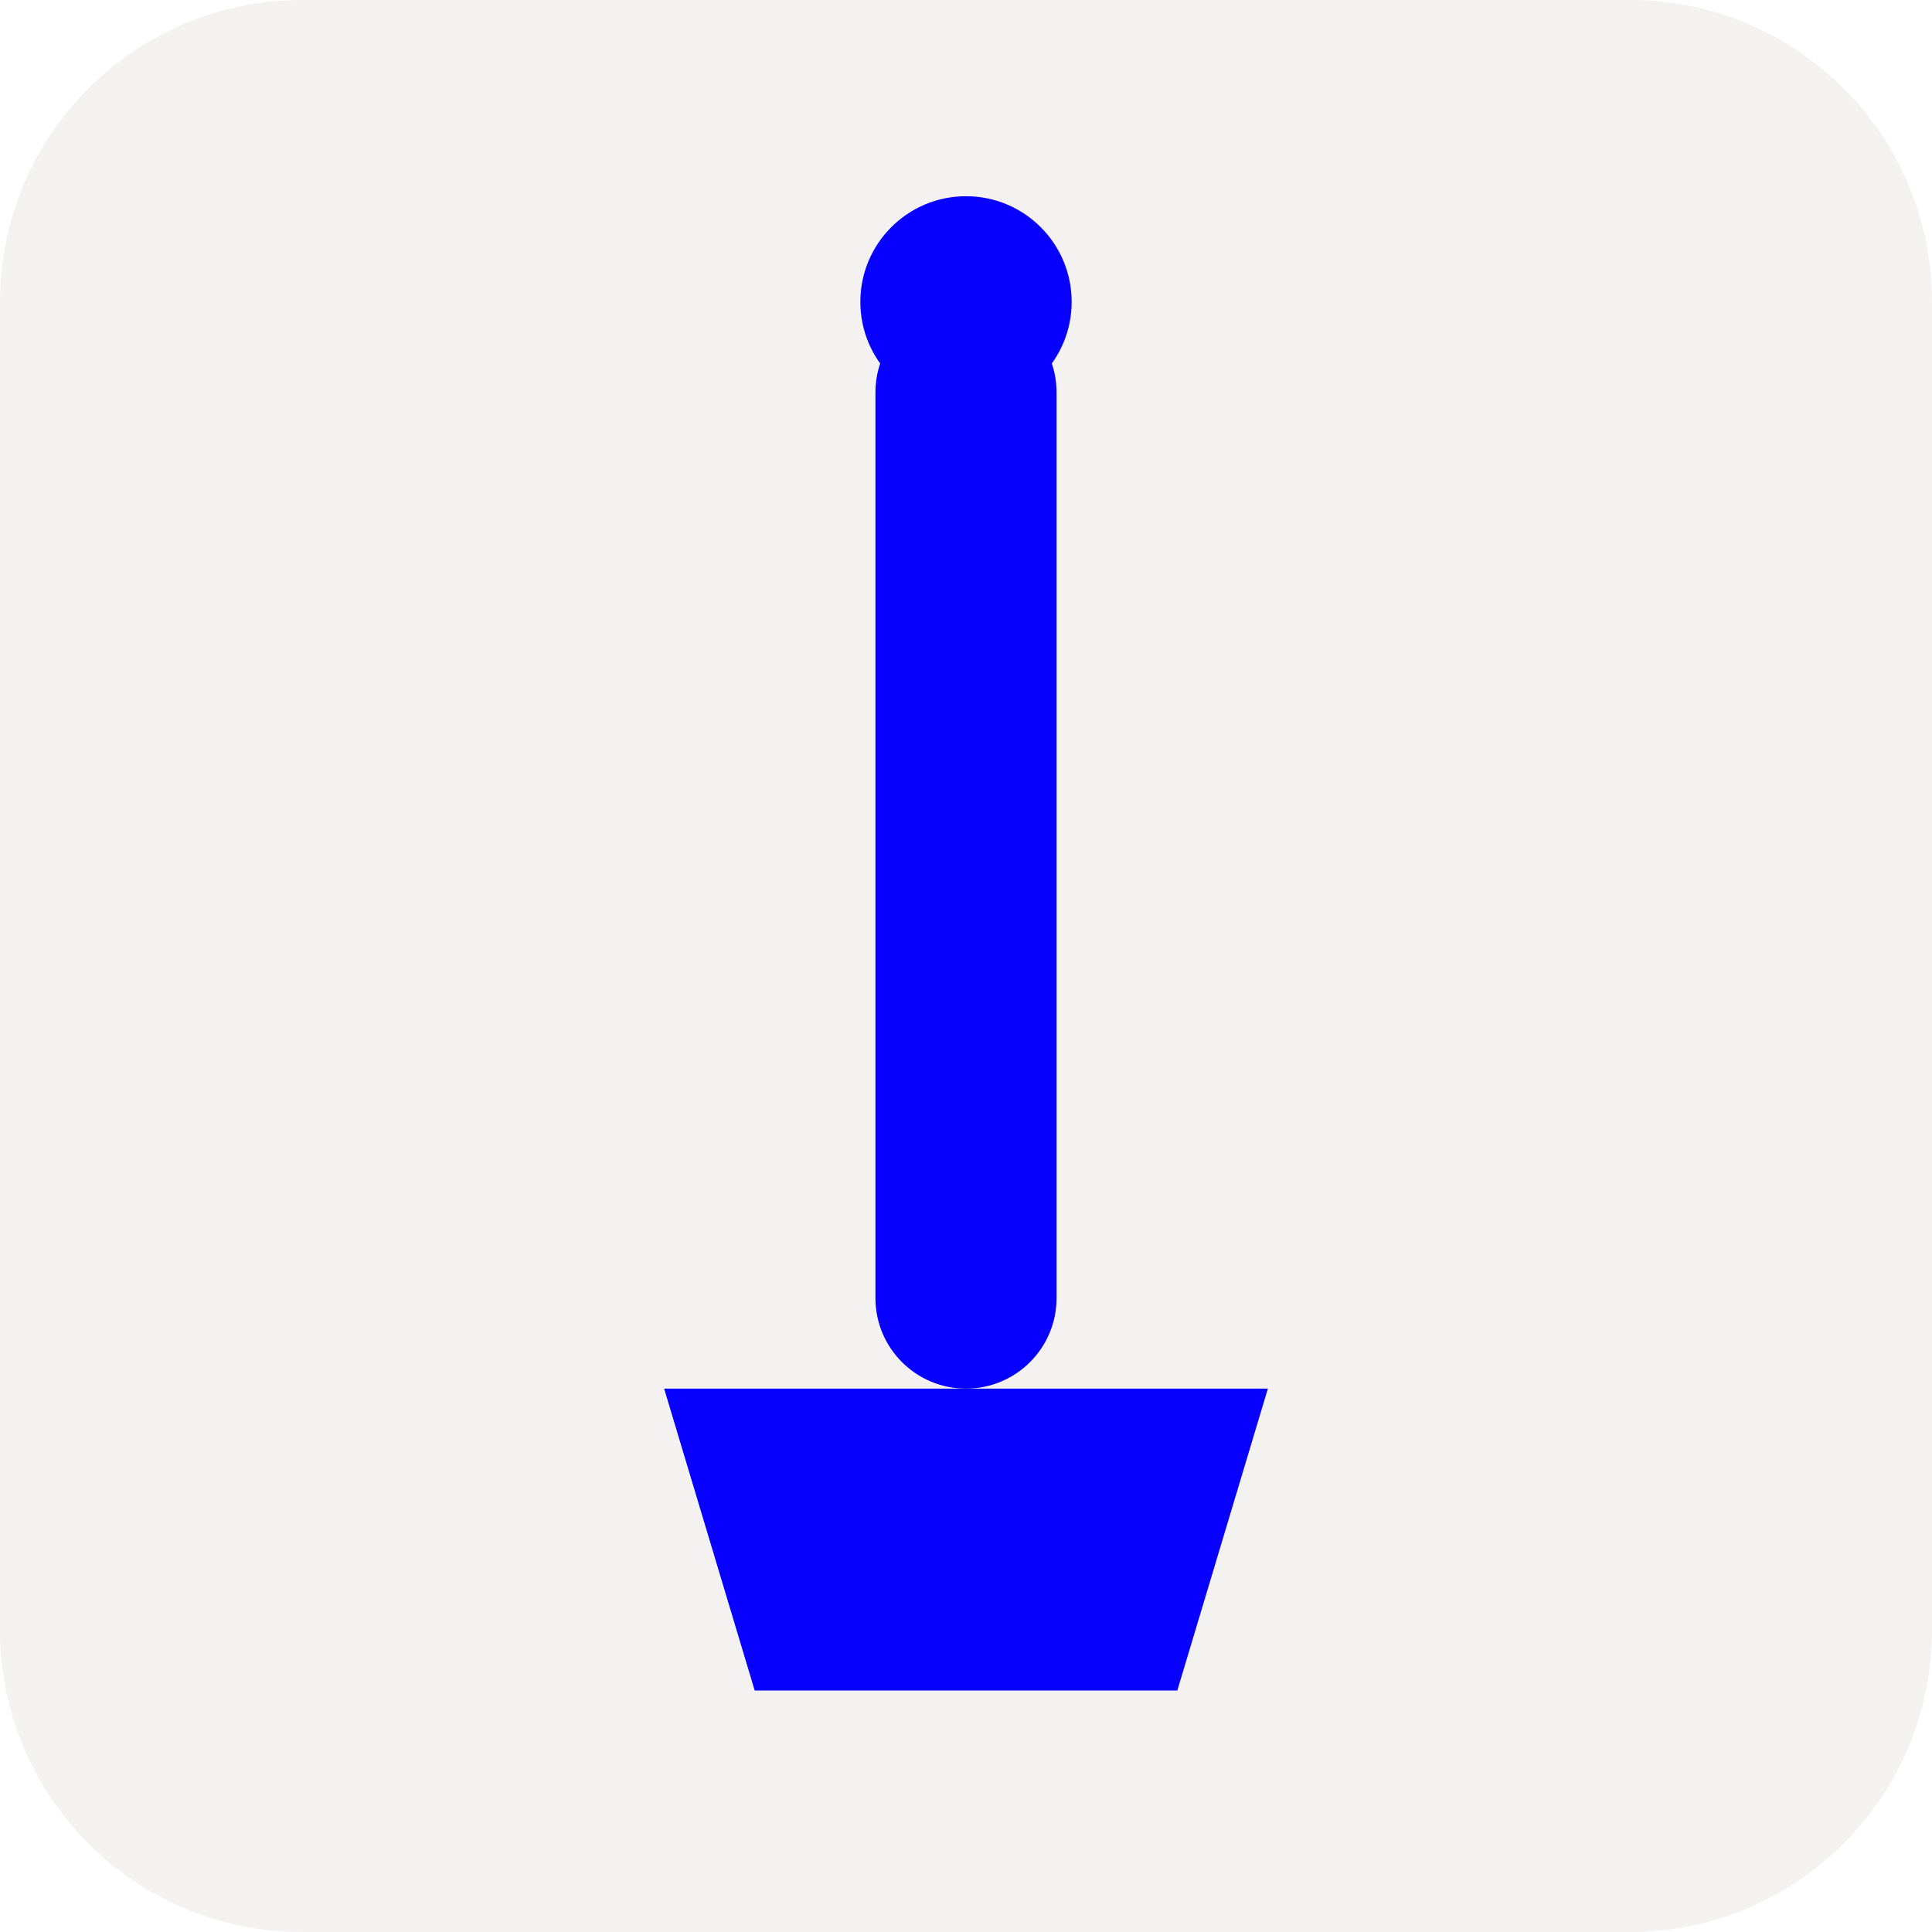
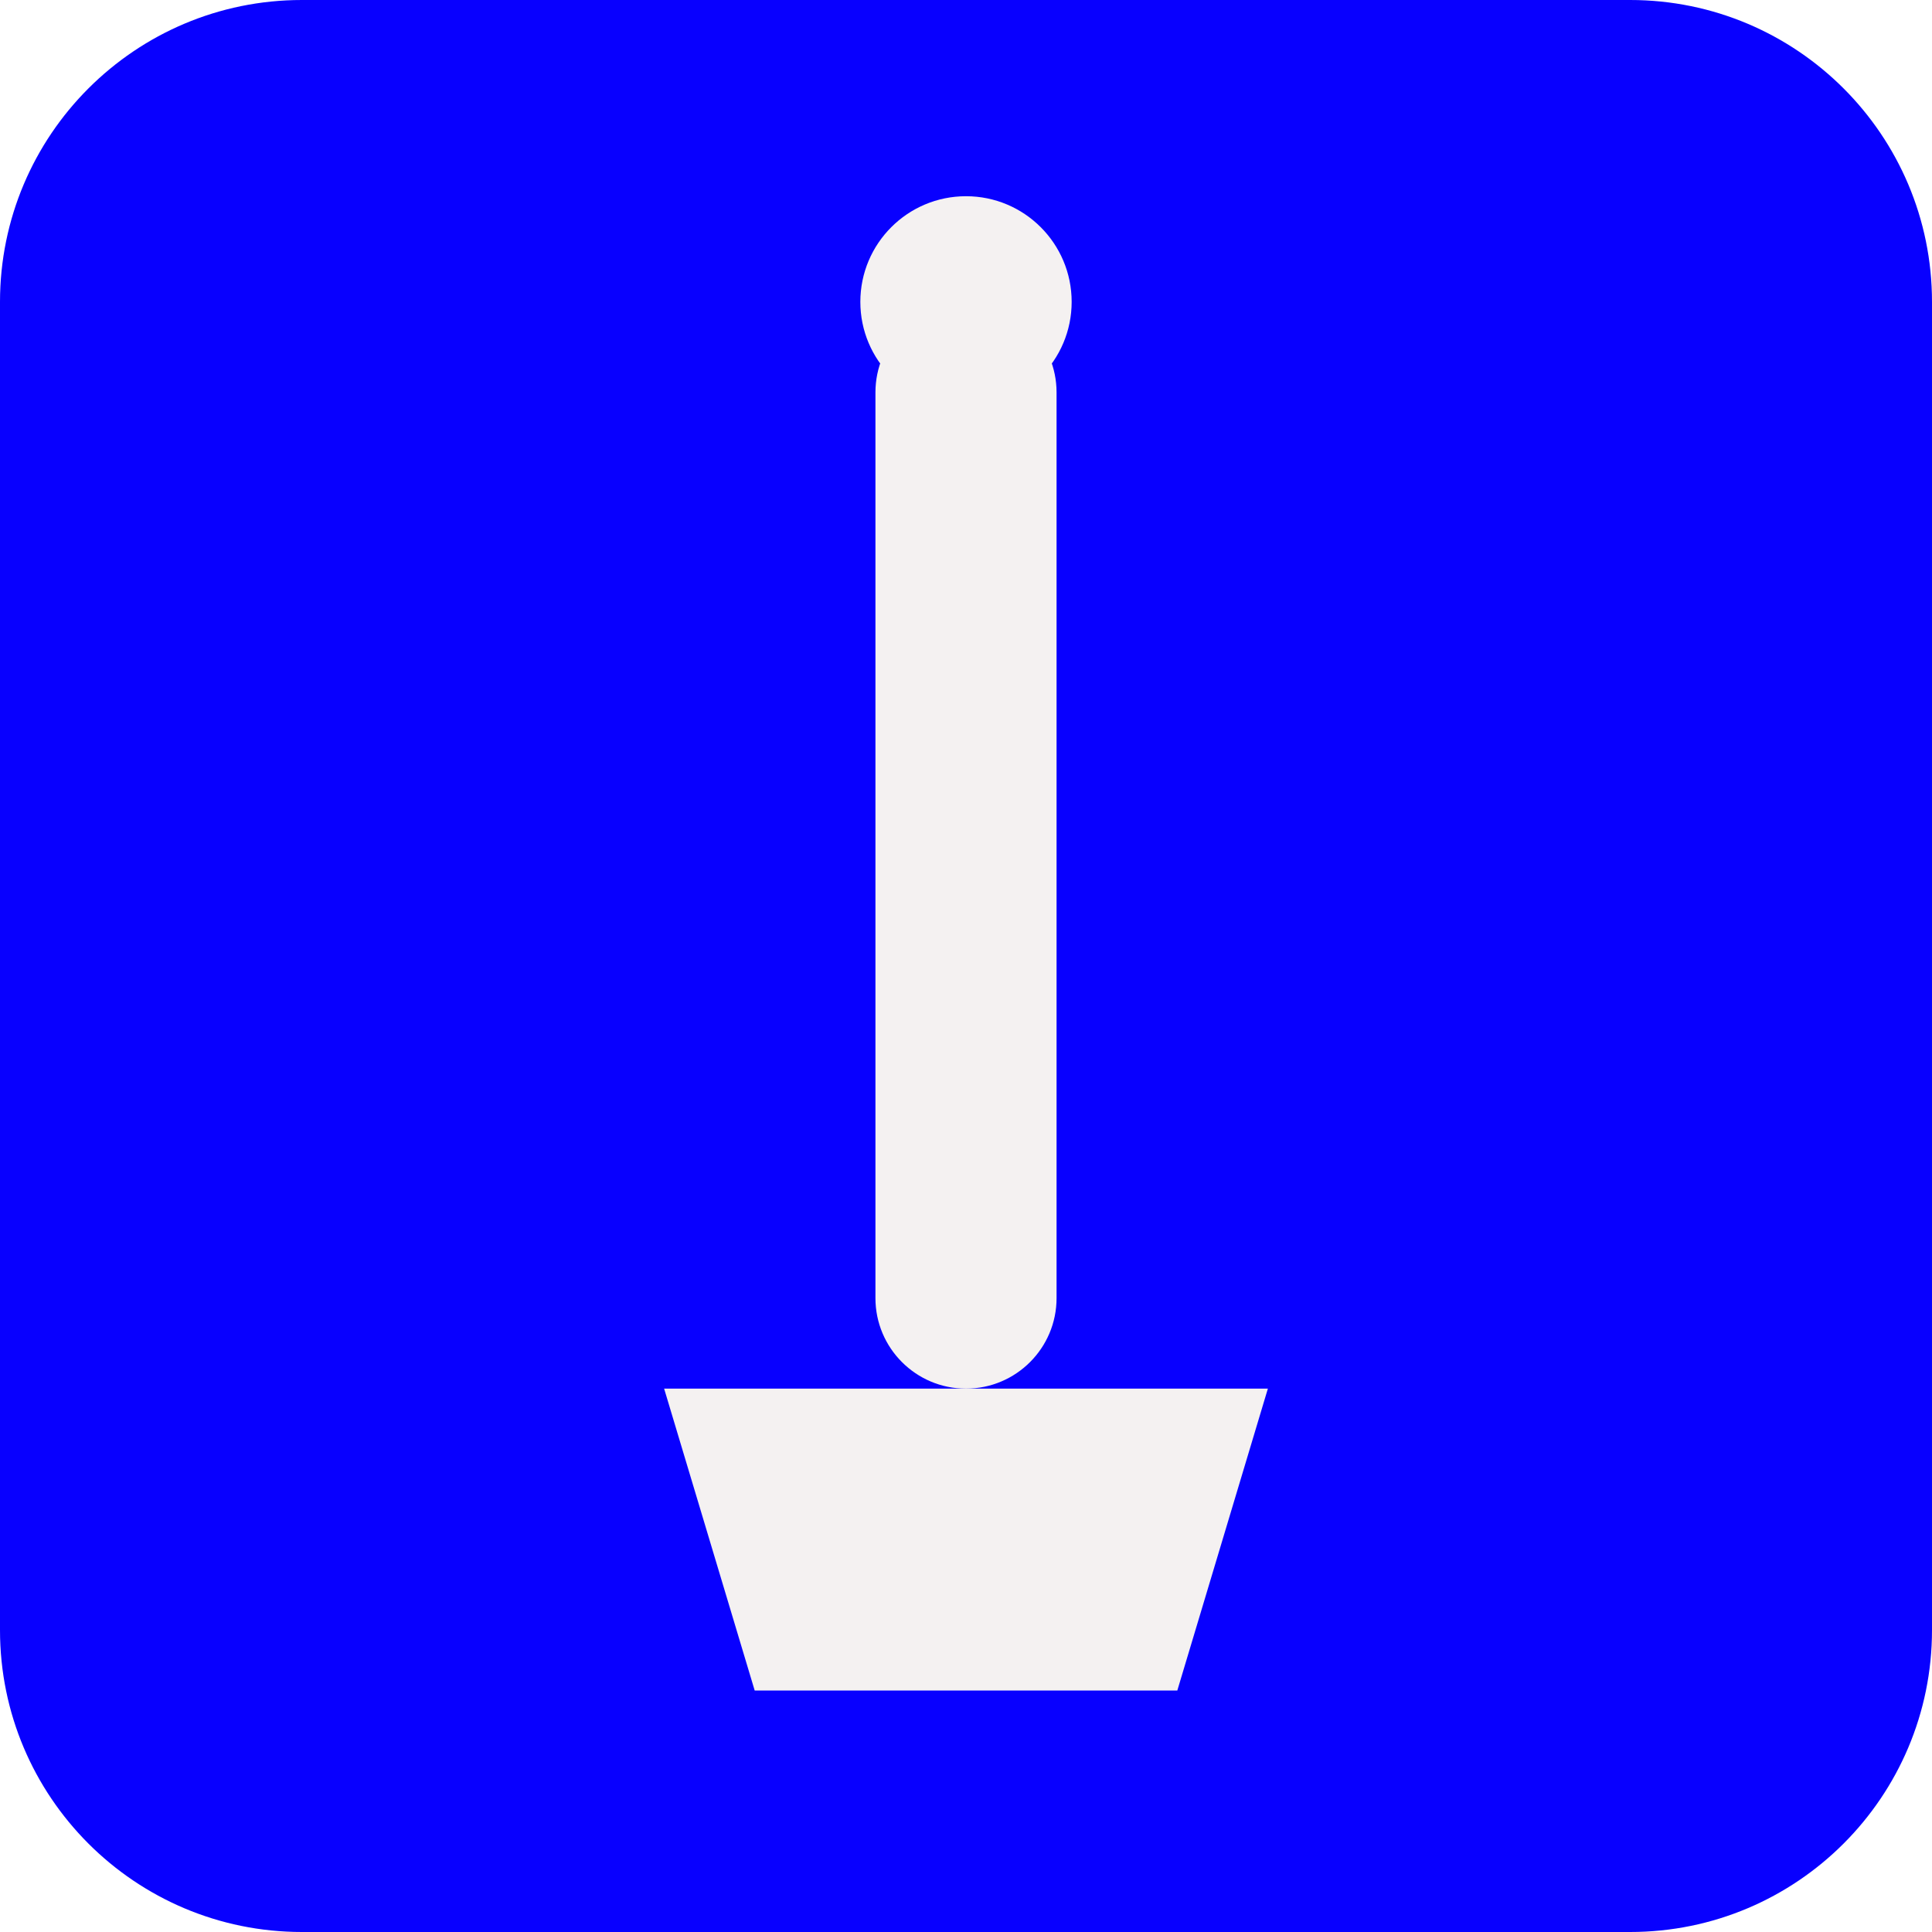
<svg xmlns="http://www.w3.org/2000/svg" viewBox="0 0 64 64">
-   <rect width="64" height="64" rx="10" fill="#F4F1F1" />
-   <rect x="29" y="10" width="6" height="36" rx="3" fill="#0800FF" />
-   <path d="M22 46 H42 L39 56 H25 Z" fill="#0800FF" />
-   <circle cx="32" cy="10" r="3.5" fill="#0800FF" />
+   <rect width="64" height="64" rx="10" fill="#0800FF" />
+   <rect x="29" y="10" width="6" height="36" rx="3" fill="#F4F1F1" />
+   <path d="M22 46 H42 L39 56 H25 Z" fill="#F4F1F1" />
+   <circle cx="32" cy="10" r="3.5" fill="#F4F1F1" />
</svg>
